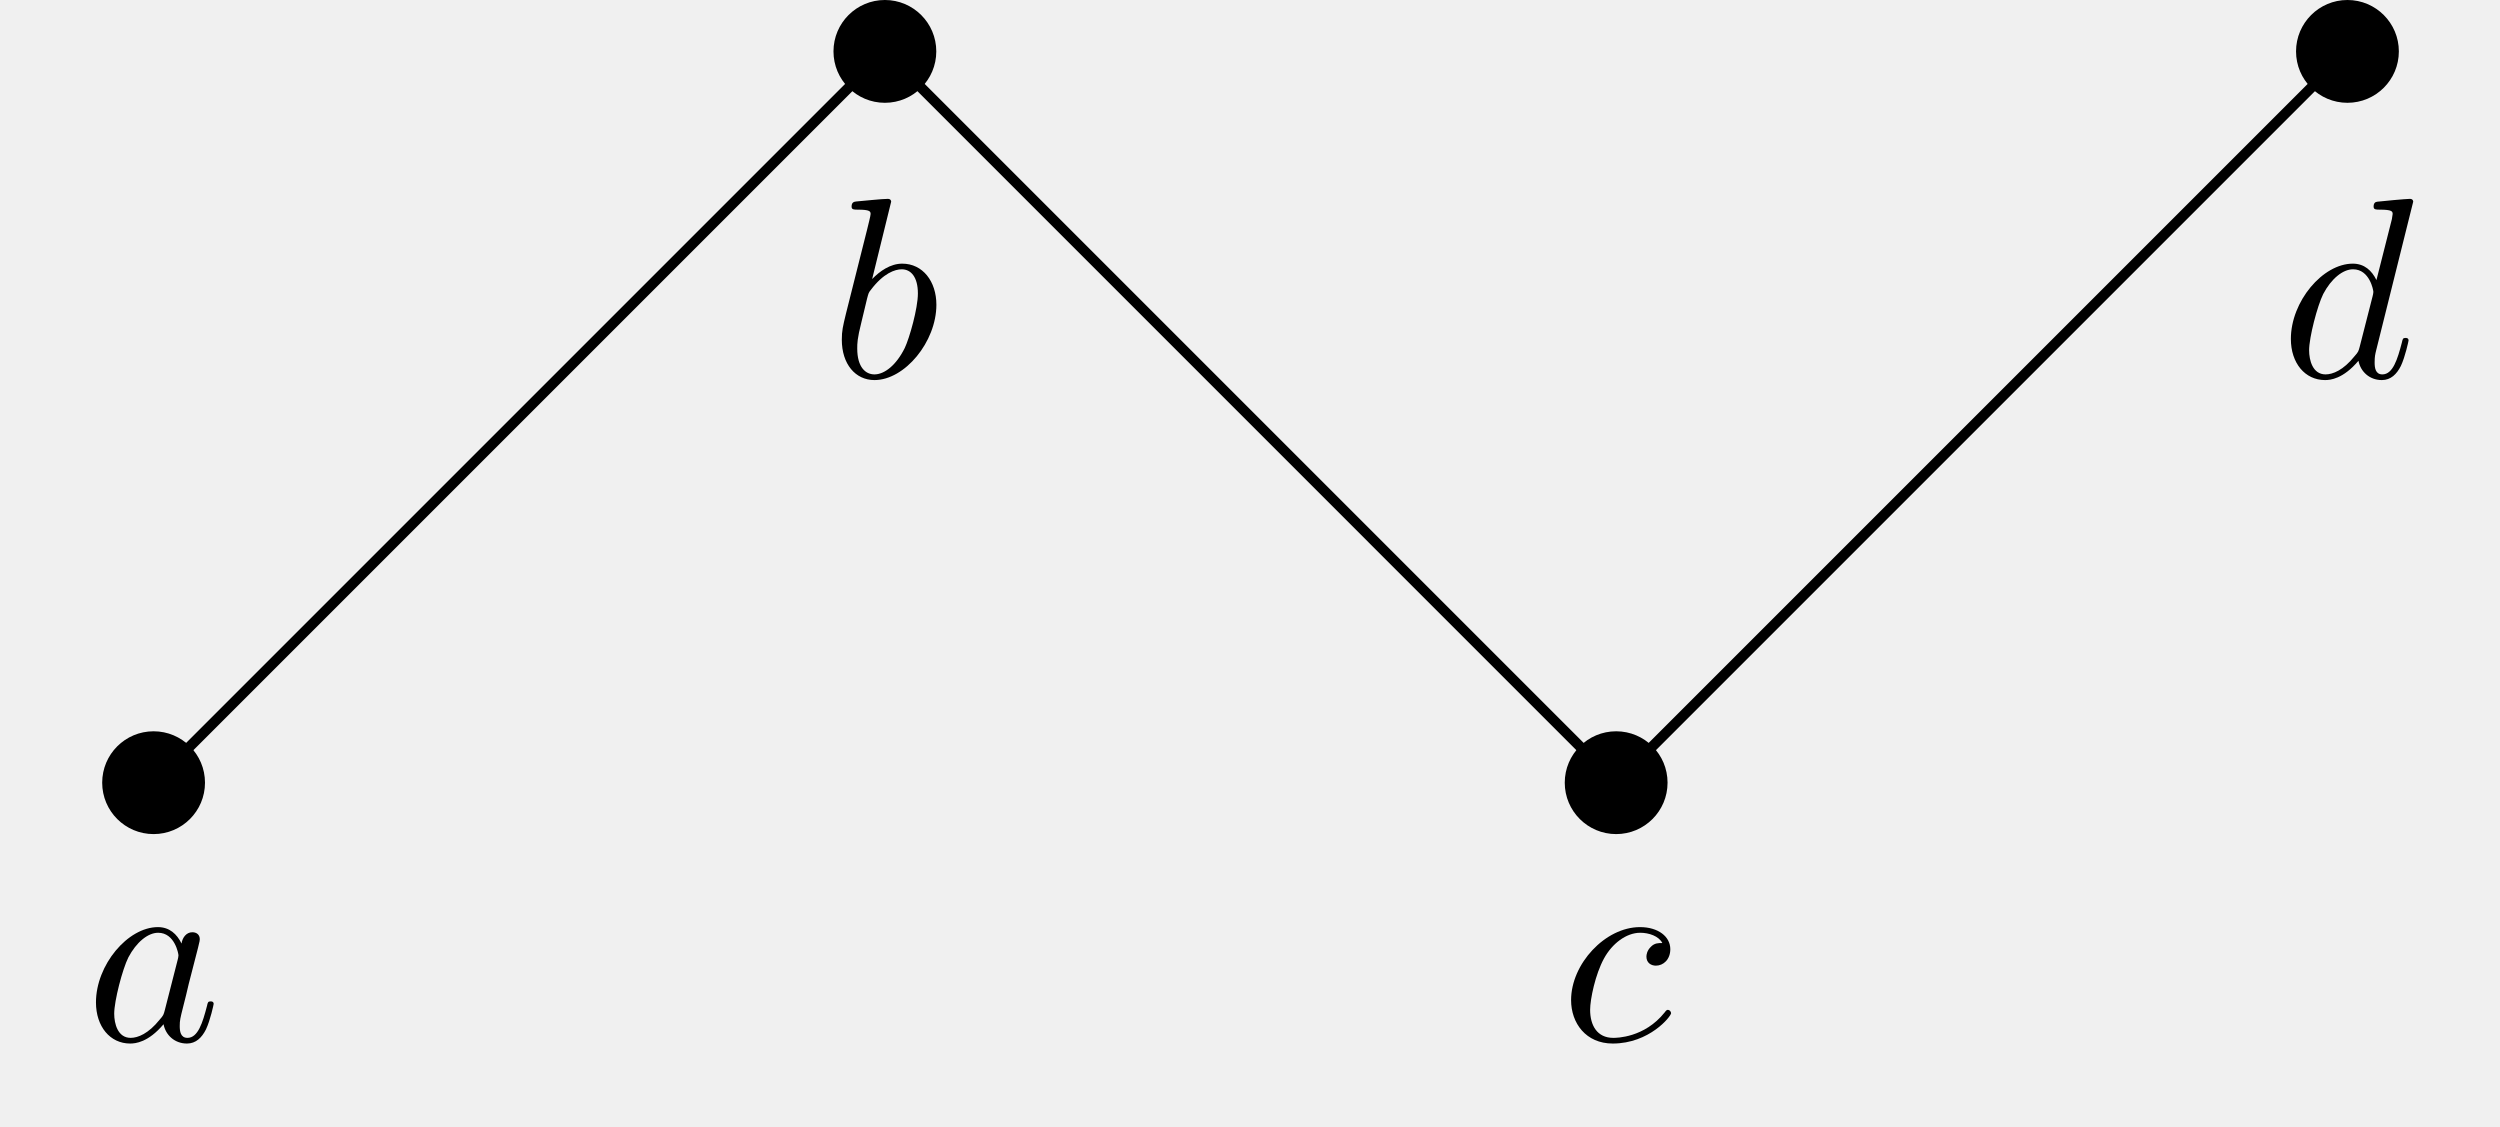
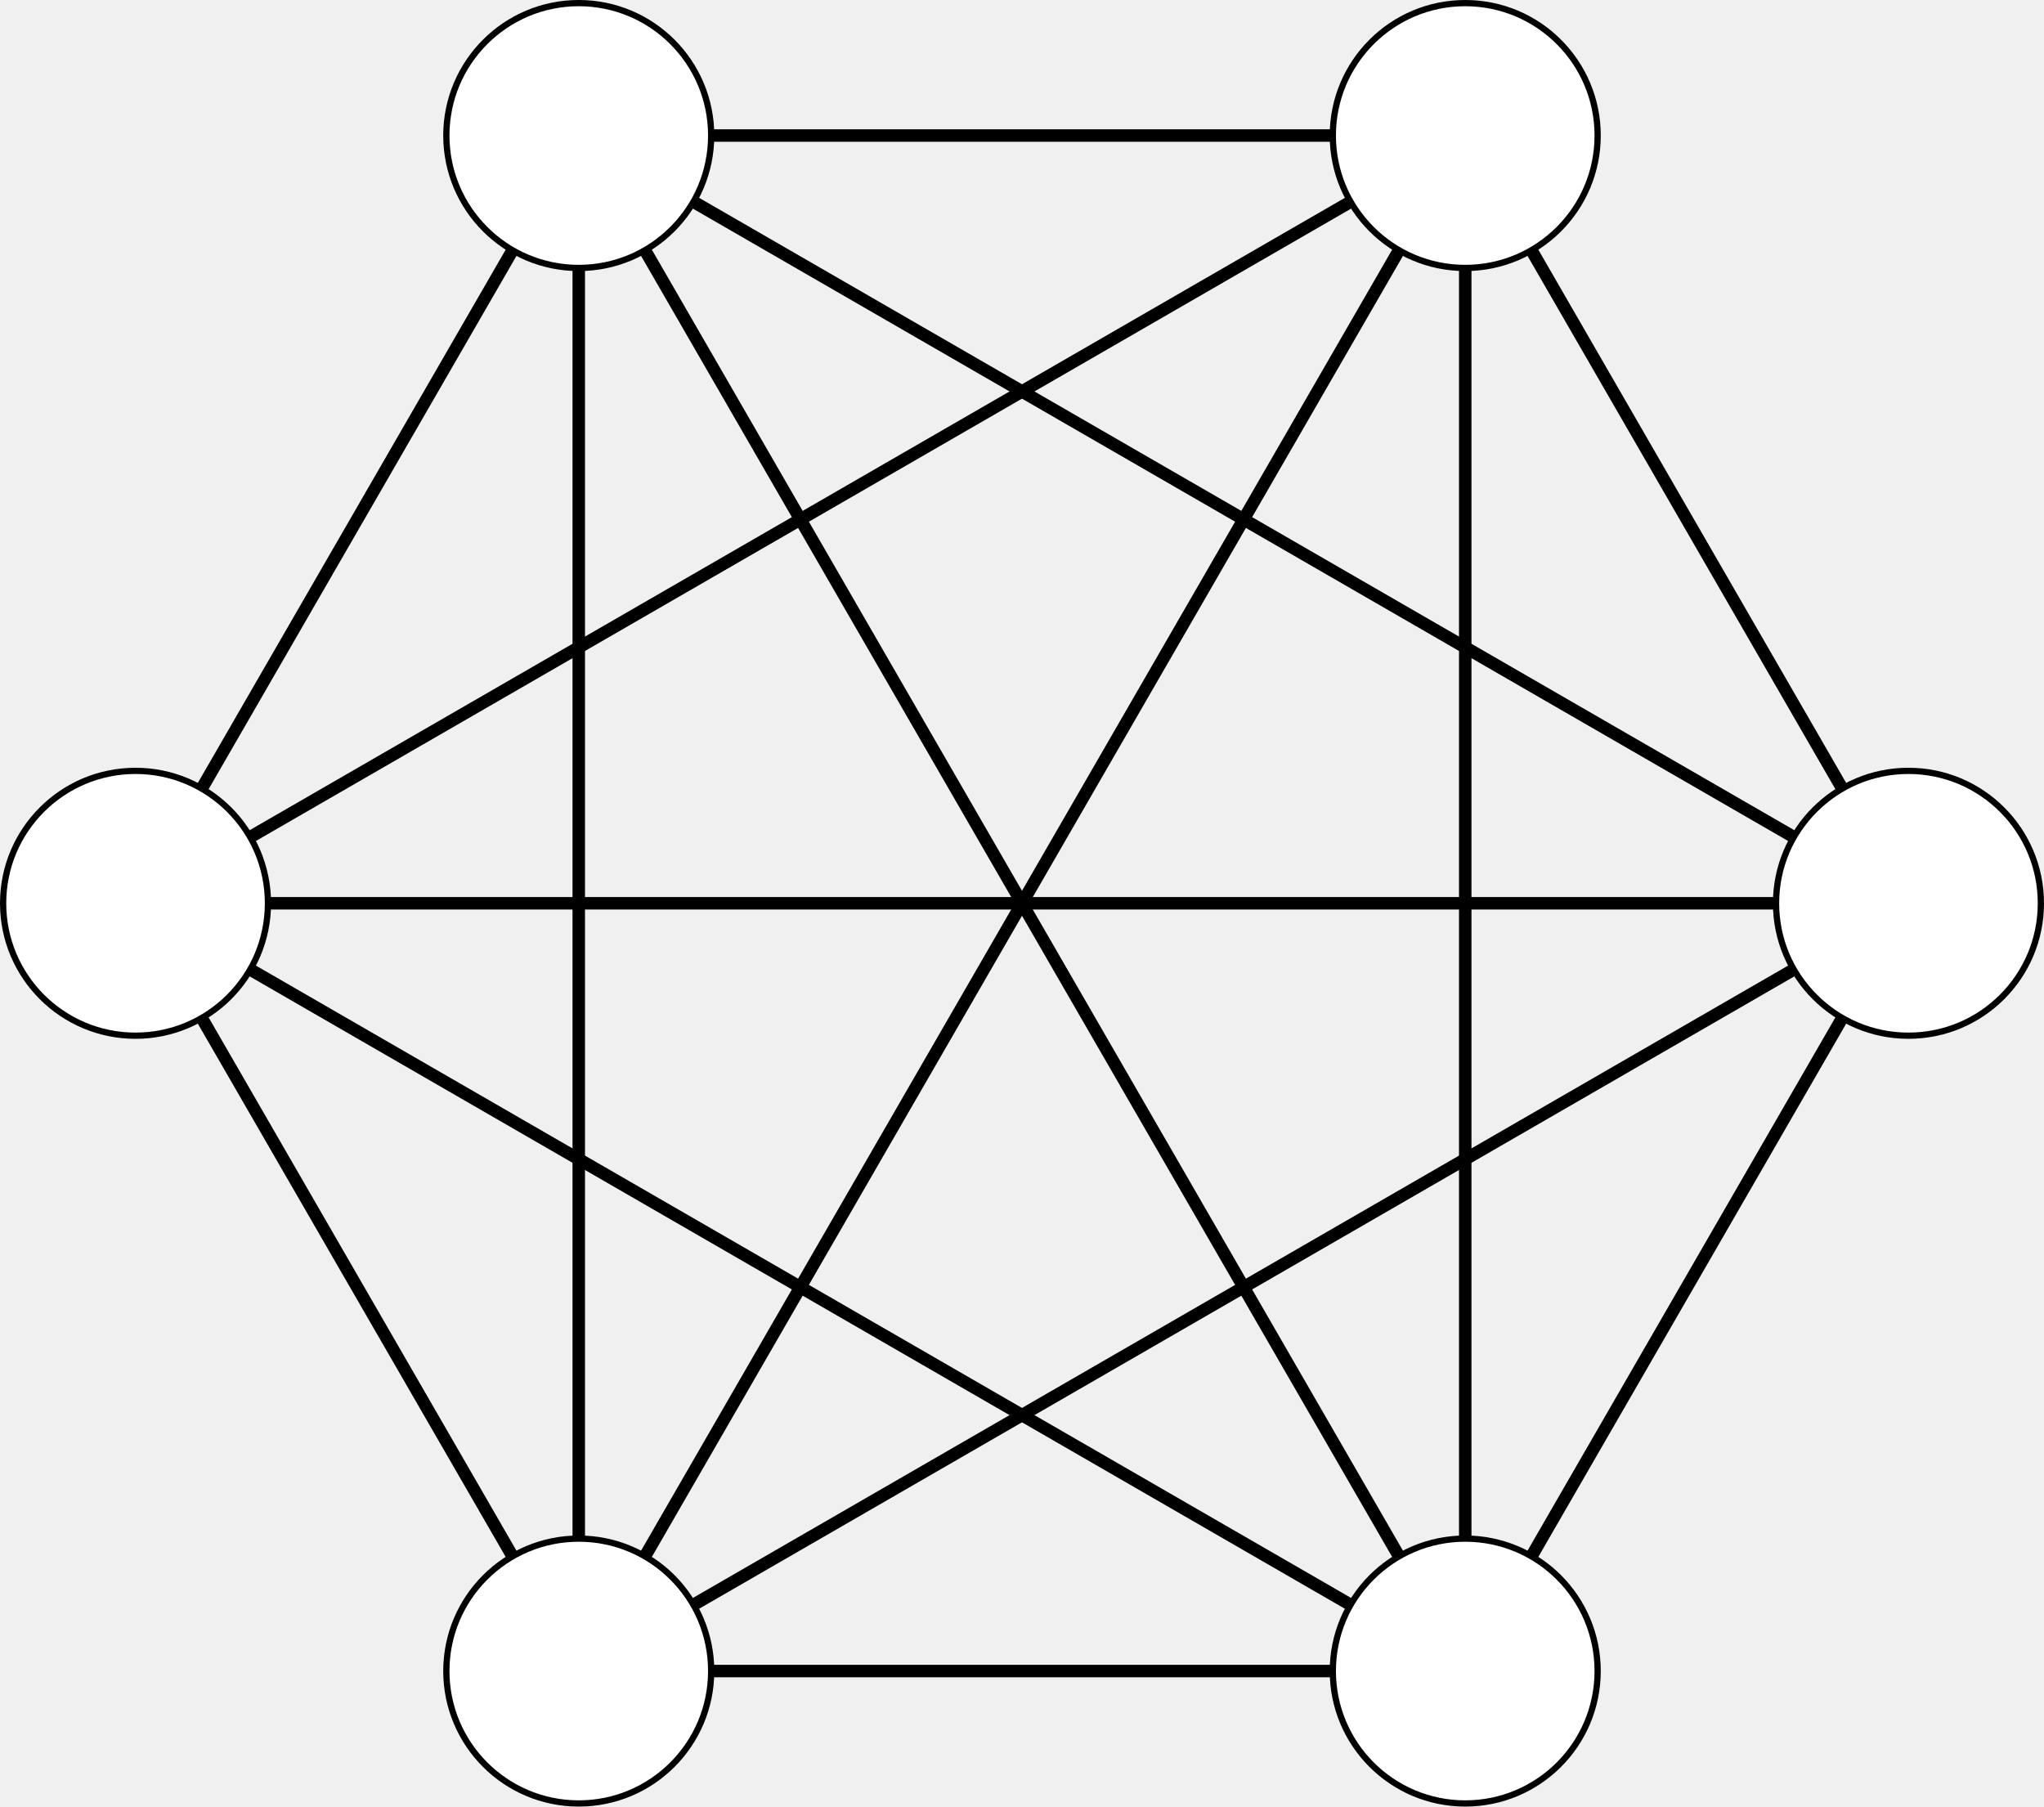
- <svg xmlns="http://www.w3.org/2000/svg" xmlns:xlink="http://www.w3.org/1999/xlink" version="1.1" width="96.906pt" height="43.661pt" viewBox="-72 -72 96.906 43.661">
-   <defs>
-     <path id="g0-97" d="M3.716-3.766C3.537-4.134 3.248-4.403 2.8-4.403C1.634-4.403 .399-2.939 .399-1.484C.399-.548 .946 .11 1.724 .11C1.923 .11 2.421 .07 3.019-.638C3.098-.219 3.447 .11 3.925 .11C4.274 .11 4.503-.12 4.663-.438C4.832-.797 4.961-1.405 4.961-1.425C4.961-1.524 4.872-1.524 4.842-1.524C4.742-1.524 4.732-1.484 4.702-1.345C4.533-.697 4.354-.11 3.945-.11C3.676-.11 3.646-.369 3.646-.568C3.646-.787 3.666-.867 3.776-1.305C3.885-1.724 3.905-1.823 3.995-2.202L4.354-3.597C4.423-3.875 4.423-3.895 4.423-3.935C4.423-4.105 4.304-4.204 4.134-4.204C3.895-4.204 3.746-3.985 3.716-3.766ZM3.068-1.186C3.019-1.006 3.019-.986 2.869-.817C2.431-.269 2.022-.11 1.743-.11C1.245-.11 1.106-.658 1.106-1.046C1.106-1.544 1.425-2.77 1.654-3.228C1.963-3.816 2.411-4.184 2.809-4.184C3.457-4.184 3.597-3.367 3.597-3.308S3.577-3.188 3.567-3.138L3.068-1.186Z" />
-     <path id="g0-98" d="M2.381-6.804C2.381-6.814 2.381-6.914 2.252-6.914C2.022-6.914 1.295-6.834 1.036-6.814C.956-6.804 .847-6.795 .847-6.615C.847-6.496 .936-6.496 1.086-6.496C1.564-6.496 1.584-6.426 1.584-6.326C1.584-6.257 1.494-5.918 1.445-5.709L.628-2.461C.508-1.963 .468-1.803 .468-1.455C.468-.508 .996 .11 1.733 .11C2.909 .11 4.134-1.375 4.134-2.809C4.134-3.716 3.606-4.403 2.809-4.403C2.351-4.403 1.943-4.115 1.644-3.806L2.381-6.804ZM1.445-3.039C1.504-3.258 1.504-3.278 1.594-3.387C2.082-4.035 2.531-4.184 2.79-4.184C3.148-4.184 3.417-3.885 3.417-3.248C3.417-2.66 3.088-1.514 2.909-1.136C2.58-.468 2.122-.11 1.733-.11C1.395-.11 1.066-.379 1.066-1.116C1.066-1.305 1.066-1.494 1.225-2.122L1.445-3.039Z" />
-     <path id="g0-99" d="M3.945-3.786C3.786-3.786 3.646-3.786 3.507-3.646C3.347-3.497 3.328-3.328 3.328-3.258C3.328-3.019 3.507-2.909 3.696-2.909C3.985-2.909 4.254-3.148 4.254-3.547C4.254-4.035 3.786-4.403 3.078-4.403C1.733-4.403 .408-2.979 .408-1.574C.408-.677 .986 .11 2.022 .11C3.447 .11 4.284-.946 4.284-1.066C4.284-1.126 4.224-1.196 4.164-1.196C4.115-1.196 4.095-1.176 4.035-1.096C3.248-.11 2.162-.11 2.042-.11C1.415-.11 1.146-.598 1.146-1.196C1.146-1.604 1.345-2.57 1.684-3.188C1.993-3.756 2.54-4.184 3.088-4.184C3.427-4.184 3.806-4.055 3.945-3.786Z" />
-     <path id="g0-100" d="M5.141-6.804C5.141-6.814 5.141-6.914 5.011-6.914C4.862-6.914 3.915-6.824 3.746-6.804C3.666-6.795 3.606-6.745 3.606-6.615C3.606-6.496 3.696-6.496 3.846-6.496C4.324-6.496 4.344-6.426 4.344-6.326L4.314-6.127L3.716-3.766C3.537-4.134 3.248-4.403 2.8-4.403C1.634-4.403 .399-2.939 .399-1.484C.399-.548 .946 .11 1.724 .11C1.923 .11 2.421 .07 3.019-.638C3.098-.219 3.447 .11 3.925 .11C4.274 .11 4.503-.12 4.663-.438C4.832-.797 4.961-1.405 4.961-1.425C4.961-1.524 4.872-1.524 4.842-1.524C4.742-1.524 4.732-1.484 4.702-1.345C4.533-.697 4.354-.11 3.945-.11C3.676-.11 3.646-.369 3.646-.568C3.646-.807 3.666-.877 3.706-1.046L5.141-6.804ZM3.068-1.186C3.019-1.006 3.019-.986 2.869-.817C2.431-.269 2.022-.11 1.743-.11C1.245-.11 1.106-.658 1.106-1.046C1.106-1.544 1.425-2.77 1.654-3.228C1.963-3.816 2.411-4.184 2.809-4.184C3.457-4.184 3.597-3.367 3.597-3.308S3.577-3.188 3.567-3.138L3.068-1.186Z" />
-   </defs>
+ <svg xmlns="http://www.w3.org/2000/svg" version="1.1" width="130.721pt" height="115.53pt" viewBox="-68.679 -72 130.721 115.53">
  <g id="page1">
-     <g stroke-miterlimit="10" transform="translate(-66.04641,-41.66103)scale(0.996264,-0.996264)">
+     <g stroke-miterlimit="10" transform="translate(-3.318747,-14.23492)scale(0.996264,-0.996264)">
      <g fill="#000" stroke="#000">
        <g stroke-width="0.4">
-           <path d="M 0.0 0.0 L 28.453 28.453 L 56.905 0.0 L 85.358 28.453" fill="none" />
-           <path d="M 2.0 0.0 C 2.0 1.105 1.105 2.0 0.0 2.0 C -1.105 2.0 -2.0 1.105 -2.0 0.0 C -2.0 -1.105 -1.105 -2.0 0.0 -2.0 C 1.105 -2.0 2.0 -1.105 2.0 0.0 Z M 0.0 0.0" stroke="none" />
-           <g stroke="none" transform="scale(-1.00375,1.00375)translate(-66.04641,-41.66103)scale(-1,-1)">
-             <g fill="#000">
-               <g stroke="none" />
-             </g>
+           <g stroke-width="0.8">
+             <path d="M 56.905 0.0 L 56.905 0.0" fill="none" />
          </g>
-           <g transform="translate(-2.64294,-10.03851)">
-             <g stroke="none" transform="scale(-1.00375,1.00375)translate(-66.04641,-41.66103)scale(-1,-1)">
-               <g fill="#000">
-                 <g stroke="none">
-                   <use x="-66.046" y="-41.661" xlink:href="#g0-97" />
+           <g stroke-width="0.8">
+             <path d="M 56.905 0.0 L 28.453 49.282" fill="none" />
+           </g>
+           <g stroke-width="0.8">
+             <path d="M 56.905 0.0 L -28.453 49.282" fill="none" />
+           </g>
+           <g stroke-width="0.8">
+             <path d="M 56.905 0.0 L -56.905 0.0" fill="none" />
+           </g>
+           <g stroke-width="0.8">
+             <path d="M 56.905 0.0 L -28.453 -49.282" fill="none" />
+           </g>
+           <g stroke-width="0.8">
+             <path d="M 56.905 0.0 L 28.453 -49.282" fill="none" />
+           </g>
+           <path d="M 56.905 0.0" fill="none" />
+           <g fill="#000" stroke="#000">
+             <g fill="#fff">
+               <g fill="#000" stroke="#000">
+                 <g fill="#fff">
+                   <path d="M 65.405 0.0 C 65.405 4.694 61.6 8.5 56.905 8.5 C 52.211 8.5 48.405 4.694 48.405 0.0 C 48.405 -4.694 52.211 -8.5 56.905 -8.5 C 61.6 -8.5 65.405 -4.694 65.405 0.0 Z M 56.905 0.0" />
+                 </g>
+               </g>
+               <g transform="translate(56.90549,0.0)">
+                 <g stroke="none" transform="scale(-1.00375,1.00375)translate(-3.318747,-14.23492)scale(-1,-1)">
+                   <g fill="#000">
+                     <g stroke="none" />
+                   </g>
                </g>
              </g>
            </g>
          </g>
-           <path d="M 30.453 28.453 C 30.453 29.557 29.557 30.453 28.453 30.453 C 27.348 30.453 26.453 29.557 26.453 28.453 C 26.453 27.348 27.348 26.453 28.453 26.453 C 29.557 26.453 30.453 27.348 30.453 28.453 Z M 28.453 28.453" stroke="none" />
-           <g transform="translate(28.45274,28.45274)">
-             <g stroke="none" transform="scale(-1.00375,1.00375)translate(-66.04641,-41.66103)scale(-1,-1)">
-               <g fill="#000">
-                 <g stroke="none" />
+           <g stroke-width="0.8">
+             <path d="M 28.453 49.282 L 28.453 49.282" fill="none" />
+           </g>
+           <g stroke-width="0.8">
+             <path d="M 28.453 49.282 L -28.453 49.282" fill="none" />
+           </g>
+           <g stroke-width="0.8">
+             <path d="M 28.453 49.282 L -56.905 0.0" fill="none" />
+           </g>
+           <g stroke-width="0.8">
+             <path d="M 28.453 49.282 L -28.453 -49.282" fill="none" />
+           </g>
+           <g stroke-width="0.8">
+             <path d="M 28.453 49.282 L 28.453 -49.282" fill="none" />
+           </g>
+           <path d="M 28.453 49.282" fill="none" />
+           <g fill="#000" stroke="#000">
+             <g fill="#fff">
+               <g fill="#000" stroke="#000">
+                 <g fill="#fff">
+                   <path d="M 36.953 49.282 C 36.953 53.976 33.147 57.782 28.453 57.782 C 23.758 57.782 19.953 53.976 19.953 49.282 C 19.953 44.587 23.758 40.782 28.453 40.782 C 33.147 40.782 36.953 44.587 36.953 49.282 Z M 28.453 49.282" />
+                 </g>
              </g>
-             </g>
-           </g>
-           <g transform="translate(26.30692,15.77534)">
-             <g stroke="none" transform="scale(-1.00375,1.00375)translate(-66.04641,-41.66103)scale(-1,-1)">
-               <g fill="#000">
-                 <g stroke="none">
-                   <use x="-66.046" y="-41.661" xlink:href="#g0-98" />
+               <g transform="translate(28.45273,49.28171)">
+                 <g stroke="none" transform="scale(-1.00375,1.00375)translate(-3.318747,-14.23492)scale(-1,-1)">
+                   <g fill="#000">
+                     <g stroke="none" />
+                   </g>
                </g>
              </g>
            </g>
          </g>
-           <path d="M 58.905 0.0 C 58.905 1.105 58.01 2.0 56.905 2.0 C 55.801 2.0 54.905 1.105 54.905 0.0 C 54.905 -1.105 55.801 -2.0 56.905 -2.0 C 58.01 -2.0 58.905 -1.105 58.905 0.0 Z M 56.905 0.0" stroke="none" />
-           <g transform="translate(56.90549,0.0)">
-             <g stroke="none" transform="scale(-1.00375,1.00375)translate(-66.04641,-41.66103)scale(-1,-1)">
-               <g fill="#000">
-                 <g stroke="none" />
+           <g stroke-width="0.8">
+             <path d="M -28.453 49.282 L -28.453 49.282" fill="none" />
+           </g>
+           <g stroke-width="0.8">
+             <path d="M -28.453 49.282 L -56.905 0.0" fill="none" />
+           </g>
+           <g stroke-width="0.8">
+             <path d="M -28.453 49.282 L -28.453 -49.282" fill="none" />
+           </g>
+           <g stroke-width="0.8">
+             <path d="M -28.453 49.282 L 28.453 -49.282" fill="none" />
+           </g>
+           <path d="M -28.453 49.282" fill="none" />
+           <g fill="#000" stroke="#000">
+             <g fill="#fff">
+               <g fill="#000" stroke="#000">
+                 <g fill="#fff">
+                   <path d="M -19.953 49.282 C -19.953 53.976 -23.758 57.782 -28.453 57.782 C -33.147 57.782 -36.953 53.976 -36.953 49.282 C -36.953 44.587 -33.147 40.782 -28.453 40.782 C -23.758 40.782 -19.953 44.587 -19.953 49.282 Z M -28.453 49.282" />
+                 </g>
              </g>
-             </g>
-           </g>
-           <g transform="translate(54.74171,-10.03851)">
-             <g stroke="none" transform="scale(-1.00375,1.00375)translate(-66.04641,-41.66103)scale(-1,-1)">
-               <g fill="#000">
-                 <g stroke="none">
-                   <use x="-66.046" y="-41.661" xlink:href="#g0-99" />
+               <g transform="translate(-28.45273,49.28171)">
+                 <g stroke="none" transform="scale(-1.00375,1.00375)translate(-3.318747,-14.23492)scale(-1,-1)">
+                   <g fill="#000">
+                     <g stroke="none" />
+                   </g>
                </g>
              </g>
            </g>
          </g>
-           <path d="M 87.358 28.453 C 87.358 29.557 86.463 30.453 85.358 30.453 C 84.254 30.453 83.358 29.557 83.358 28.453 C 83.358 27.348 84.254 26.453 85.358 26.453 C 86.463 26.453 87.358 27.348 87.358 28.453 Z M 85.358 28.453" stroke="none" />
-           <g transform="translate(85.35823,28.45274)">
-             <g stroke="none" transform="scale(-1.00375,1.00375)translate(-66.04641,-41.66103)scale(-1,-1)">
-               <g fill="#000">
-                 <g stroke="none" />
+           <g stroke-width="0.8">
+             <path d="M -56.905 0.0 L -56.905 0.0" fill="none" />
+           </g>
+           <g stroke-width="0.8">
+             <path d="M -56.905 0.0 L -28.453 -49.282" fill="none" />
+           </g>
+           <g stroke-width="0.8">
+             <path d="M -56.905 0.0 L 28.453 -49.282" fill="none" />
+           </g>
+           <path d="M -56.905 0.0" fill="none" />
+           <g fill="#000" stroke="#000">
+             <g fill="#fff">
+               <g fill="#000" stroke="#000">
+                 <g fill="#fff">
+                   <path d="M -48.405 0.0 C -48.405 4.694 -52.211 8.5 -56.905 8.5 C -61.6 8.5 -65.405 4.694 -65.405 0.0 C -65.405 -4.694 -61.6 -8.5 -56.905 -8.5 C -52.211 -8.5 -48.405 -4.694 -48.405 0.0 Z M -56.905 0.0" />
+                 </g>
+               </g>
+               <g transform="translate(-56.90549,0.0)">
+                 <g stroke="none" transform="scale(-1.00375,1.00375)translate(-3.318747,-14.23492)scale(-1,-1)">
+                   <g fill="#000">
+                     <g stroke="none" />
+                   </g>
+                 </g>
              </g>
            </g>
          </g>
-           <g transform="translate(82.7558,15.77534)">
-             <g stroke="none" transform="scale(-1.00375,1.00375)translate(-66.04641,-41.66103)scale(-1,-1)">
-               <g fill="#000">
-                 <g stroke="none">
-                   <use x="-66.046" y="-41.661" xlink:href="#g0-100" />
+           <g stroke-width="0.8">
+             <path d="M -28.453 -49.282 L -28.453 -49.282" fill="none" />
+           </g>
+           <g stroke-width="0.8">
+             <path d="M -28.453 -49.282 L 28.453 -49.282" fill="none" />
+           </g>
+           <path d="M -28.453 -49.282" fill="none" />
+           <g fill="#000" stroke="#000">
+             <g fill="#fff">
+               <g fill="#000" stroke="#000">
+                 <g fill="#fff">
+                   <path d="M -19.953 -49.282 C -19.953 -44.587 -23.758 -40.782 -28.453 -40.782 C -33.147 -40.782 -36.953 -44.587 -36.953 -49.282 C -36.953 -53.976 -33.147 -57.782 -28.453 -57.782 C -23.758 -57.782 -19.953 -53.976 -19.953 -49.282 Z M -28.453 -49.282" />
+                 </g>
+               </g>
+               <g transform="translate(-28.45273,-49.28171)">
+                 <g stroke="none" transform="scale(-1.00375,1.00375)translate(-3.318747,-14.23492)scale(-1,-1)">
+                   <g fill="#000">
+                     <g stroke="none" />
+                   </g>
+                 </g>
+               </g>
+             </g>
+           </g>
+           <path d="M 28.453 -49.282" fill="none" />
+           <g fill="#000" stroke="#000">
+             <g fill="#fff">
+               <g fill="#000" stroke="#000">
+                 <g fill="#fff">
+                   <path d="M 36.953 -49.282 C 36.953 -44.587 33.147 -40.782 28.453 -40.782 C 23.758 -40.782 19.953 -44.587 19.953 -49.282 C 19.953 -53.976 23.758 -57.782 28.453 -57.782 C 33.147 -57.782 36.953 -53.976 36.953 -49.282 Z M 28.453 -49.282" />
+                 </g>
+               </g>
+               <g transform="translate(28.45273,-49.28171)">
+                 <g stroke="none" transform="scale(-1.00375,1.00375)translate(-3.318747,-14.23492)scale(-1,-1)">
+                   <g fill="#000">
+                     <g stroke="none" />
+                   </g>
                </g>
              </g>
            </g>
          </g>
        </g>
      </g>
    </g>
  </g>
</svg>
